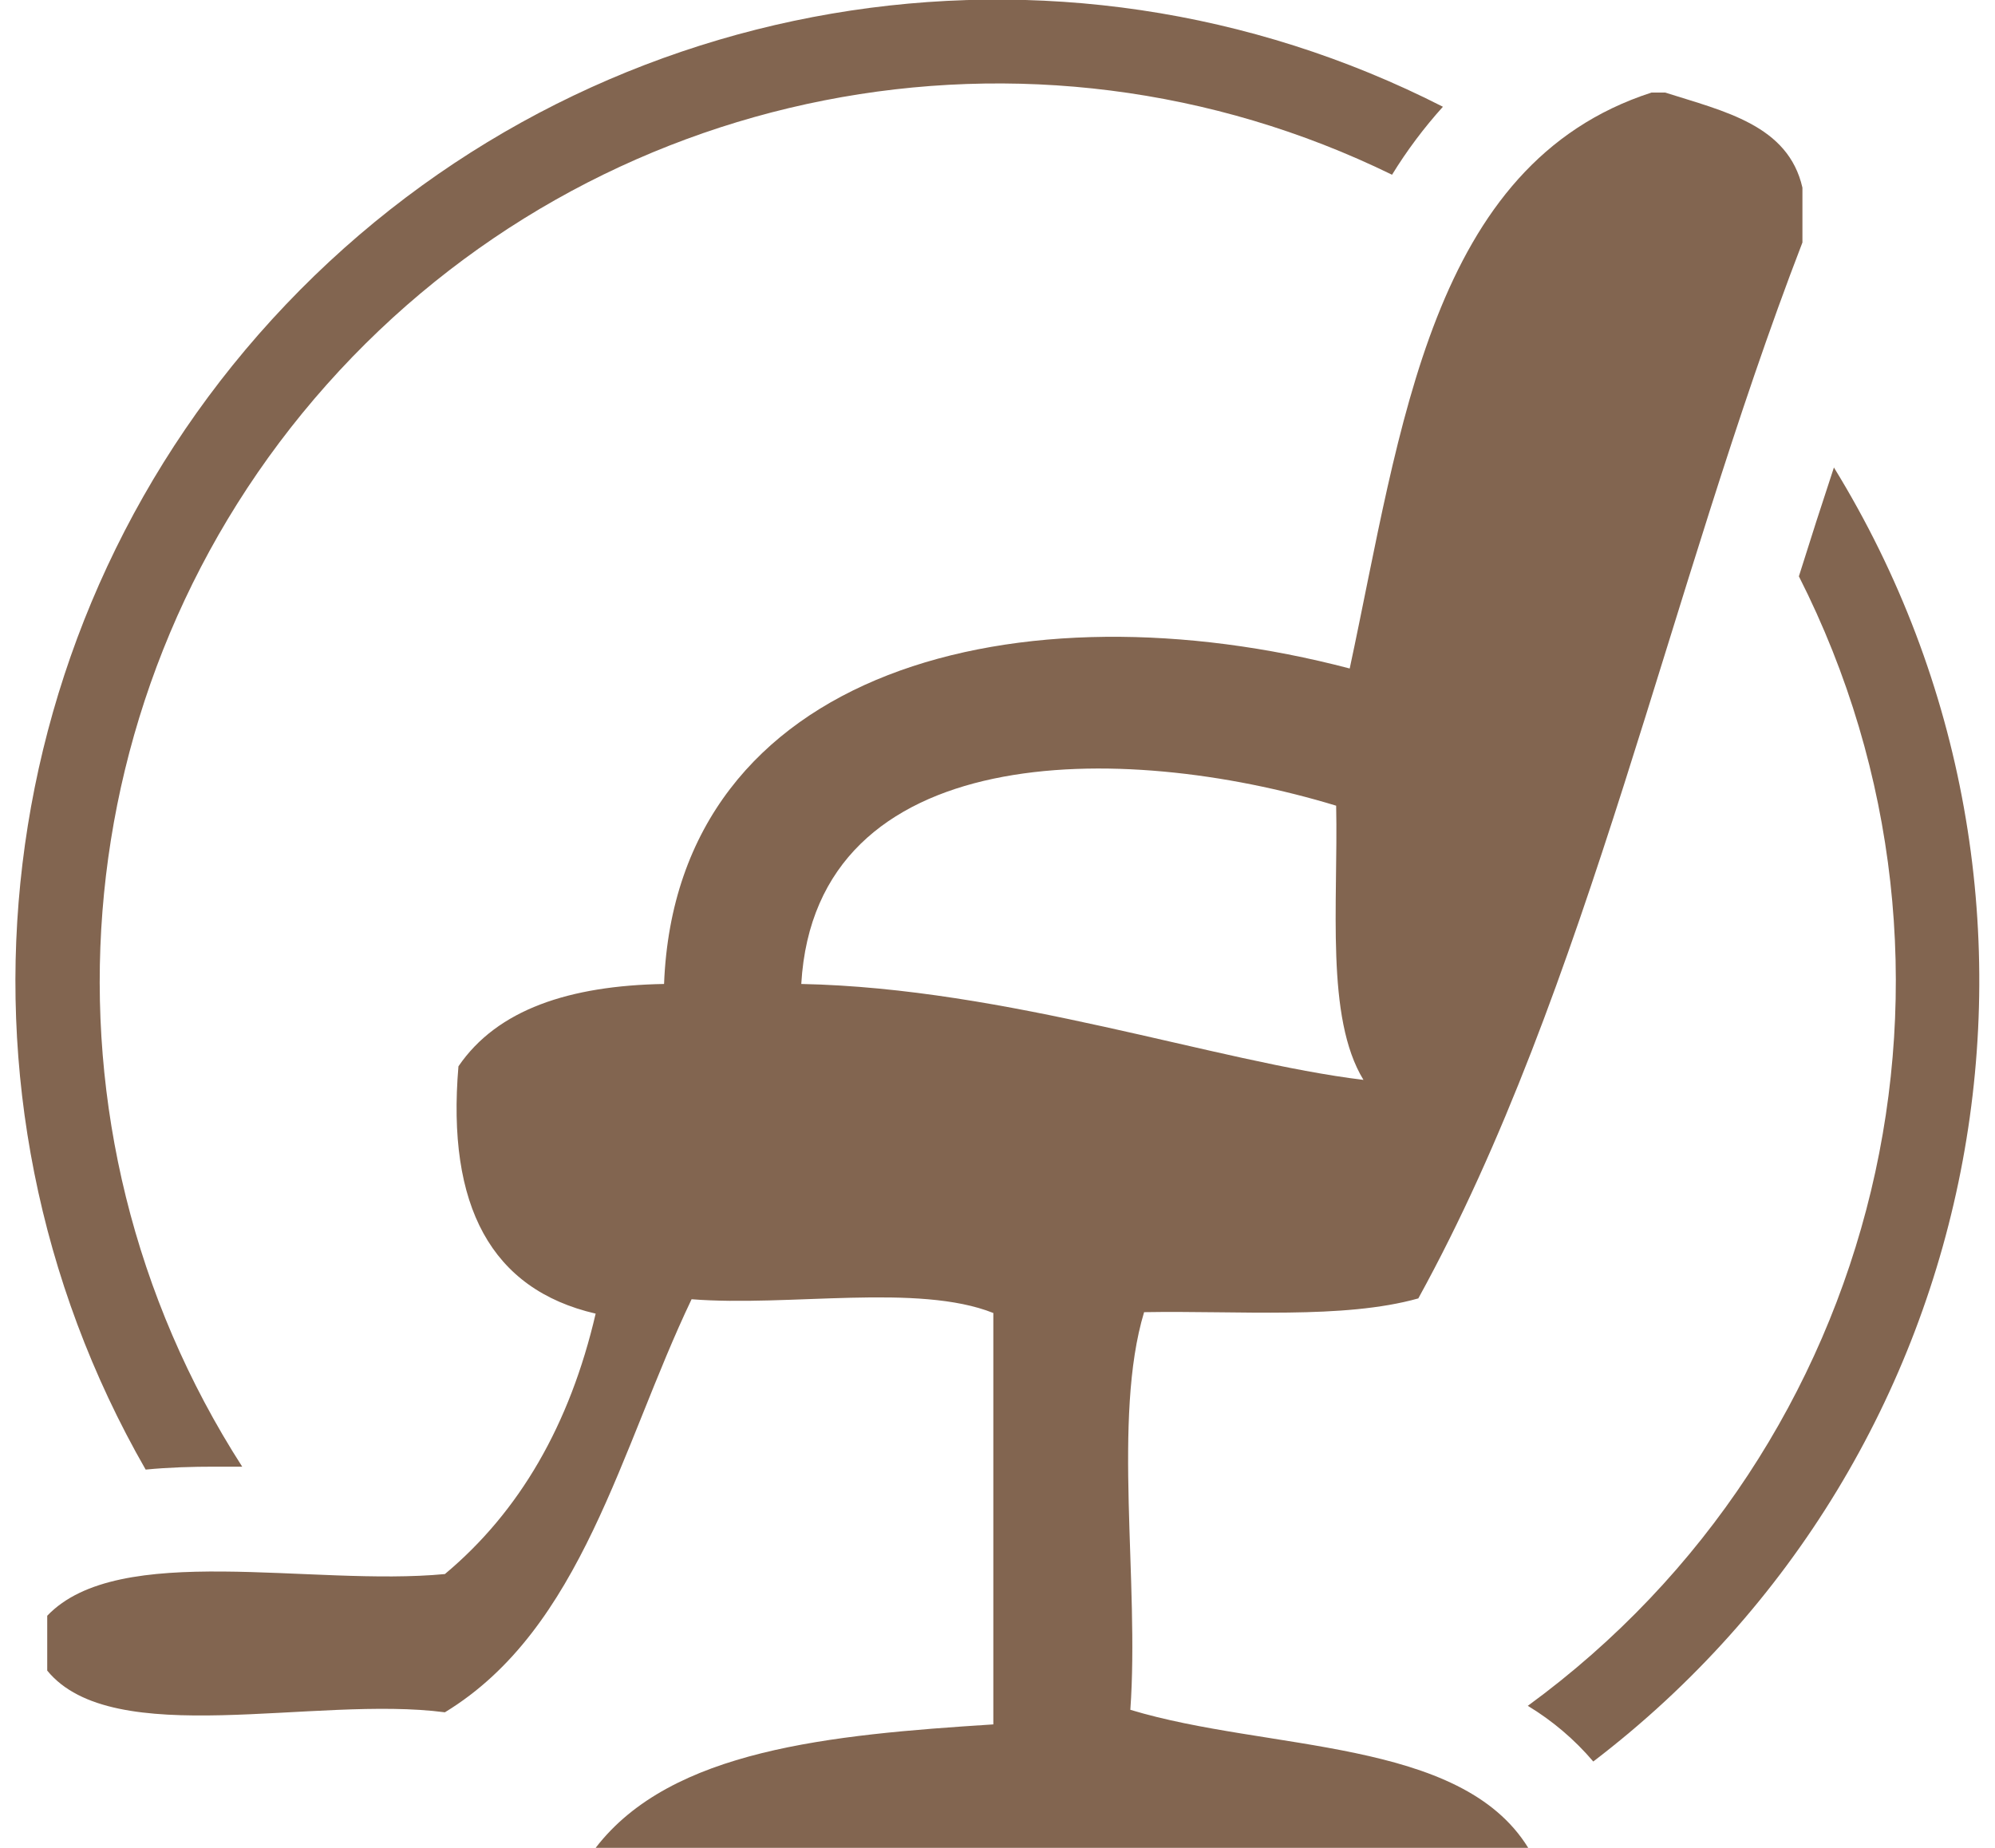
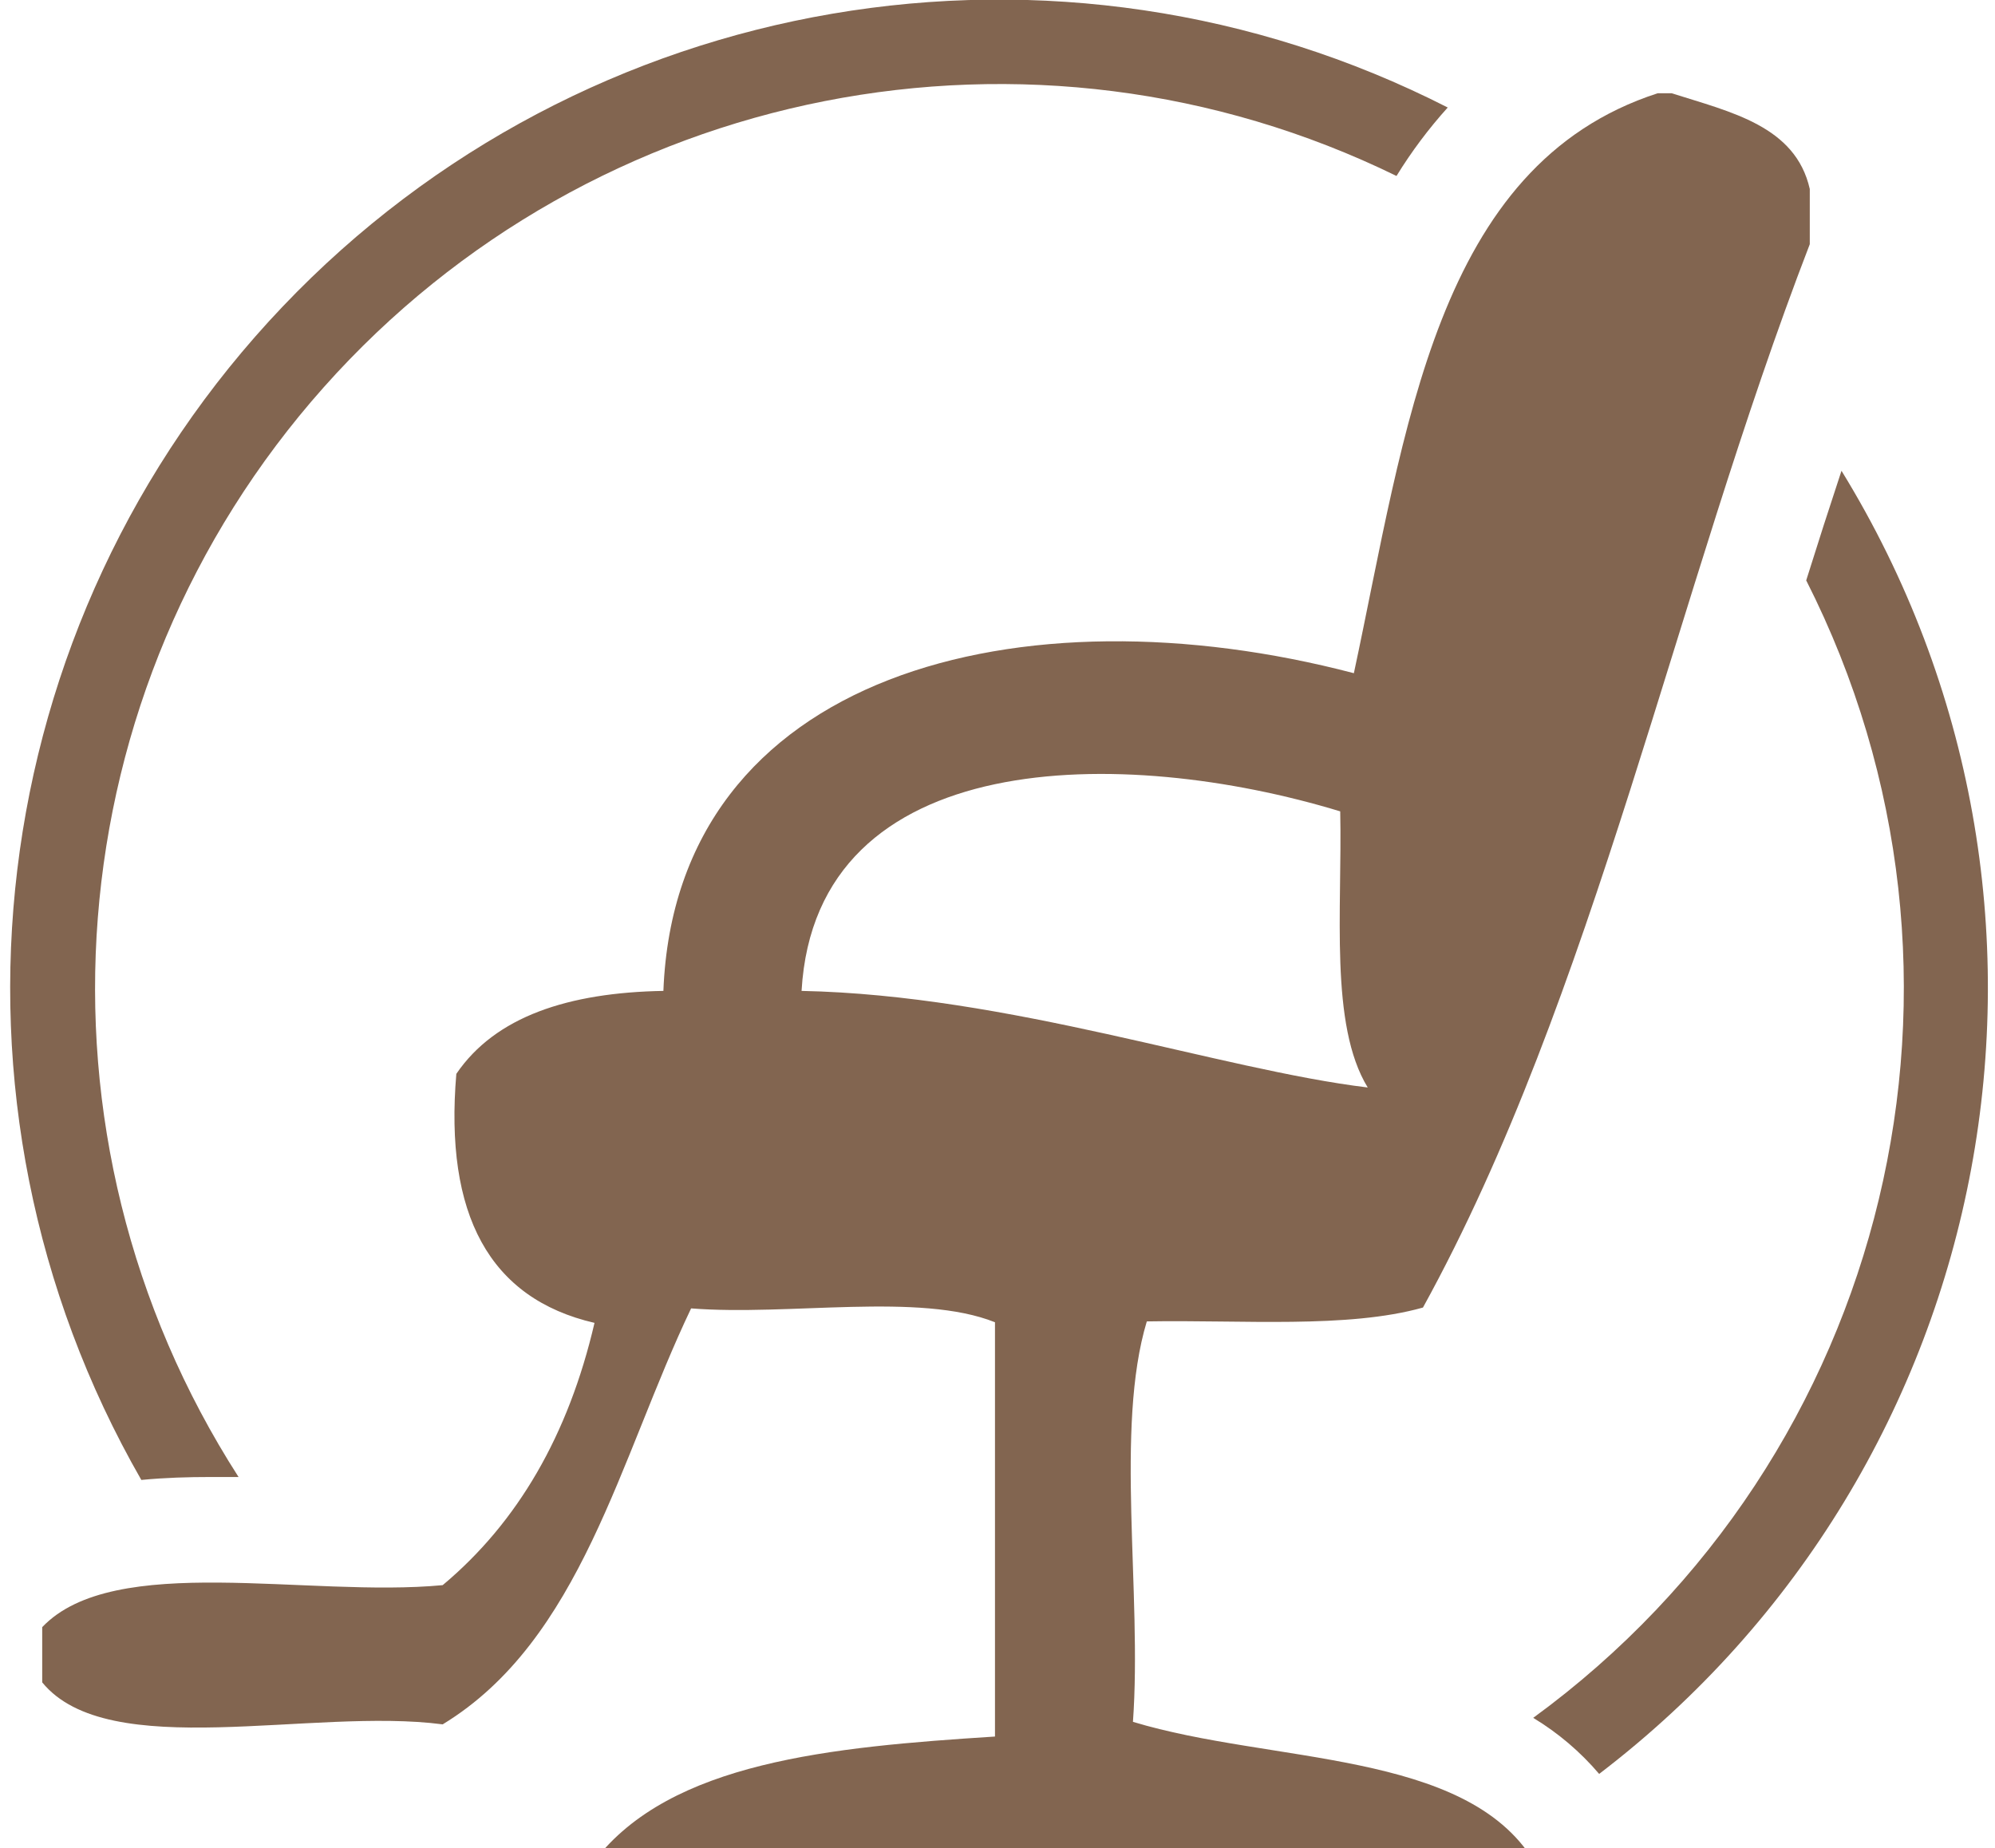
- <svg xmlns="http://www.w3.org/2000/svg" width="95" height="88" viewBox="0 0 94.16 88.62" fill="#826550">
+ <svg xmlns="http://www.w3.org/2000/svg" width="95" height="88" viewBox="0 0 94 88" fill="#826550">
  <path d="M87.19,22.42q-.86,2.6-1.68,5.22a43,43,0,0,1-13,54.17,12.82,12.82,0,0,1,3.14,2.67A47.07,47.07,0,0,0,87.19,22.42Z" />
  <path d="M9.52,70.34l1.34,0A43.06,43.06,0,0,1,66,8.38a22.28,22.28,0,0,1,2.44-3.26A47.07,47.07,0,0,0,6.23,70.48C7.36,70.37,8.48,70.34,9.52,70.34Z" />
  <path d="M53.45,82c.44-6.14-.87-14,.66-19.07,4.53-.08,9.56.35,13.15-.66,8.17-14.84,12-34,18.42-50.64V9C85,6,81.93,5.34,79.1,4.44h-.66c-10.6,3.43-12,16.1-14.47,27.62C48.18,27.92,31.68,32,31.09,47.19c-4.53.08-8,1.22-9.86,3.95C20.66,57.84,22.8,61.84,27.81,63q-1.86,8-7.23,12.49c-6.4.61-15.64-1.6-19.07,2v2.63c3.15,3.86,12.85,1.18,19.07,2C27.17,78.11,29,69.45,32.41,62.31c4.67.37,10.86-.78,14.47.66V82.7c-7.83.5-15.45,1.21-19.07,5.92H72.53C69.27,83.33,60.05,84,53.45,82ZM37.67,47.19C38.35,35.48,53,35.5,63.32,38.64c.1,4.72-.52,10.16,1.31,13.15C57.59,50.94,47.56,47.39,37.67,47.19Z" />
</svg>
